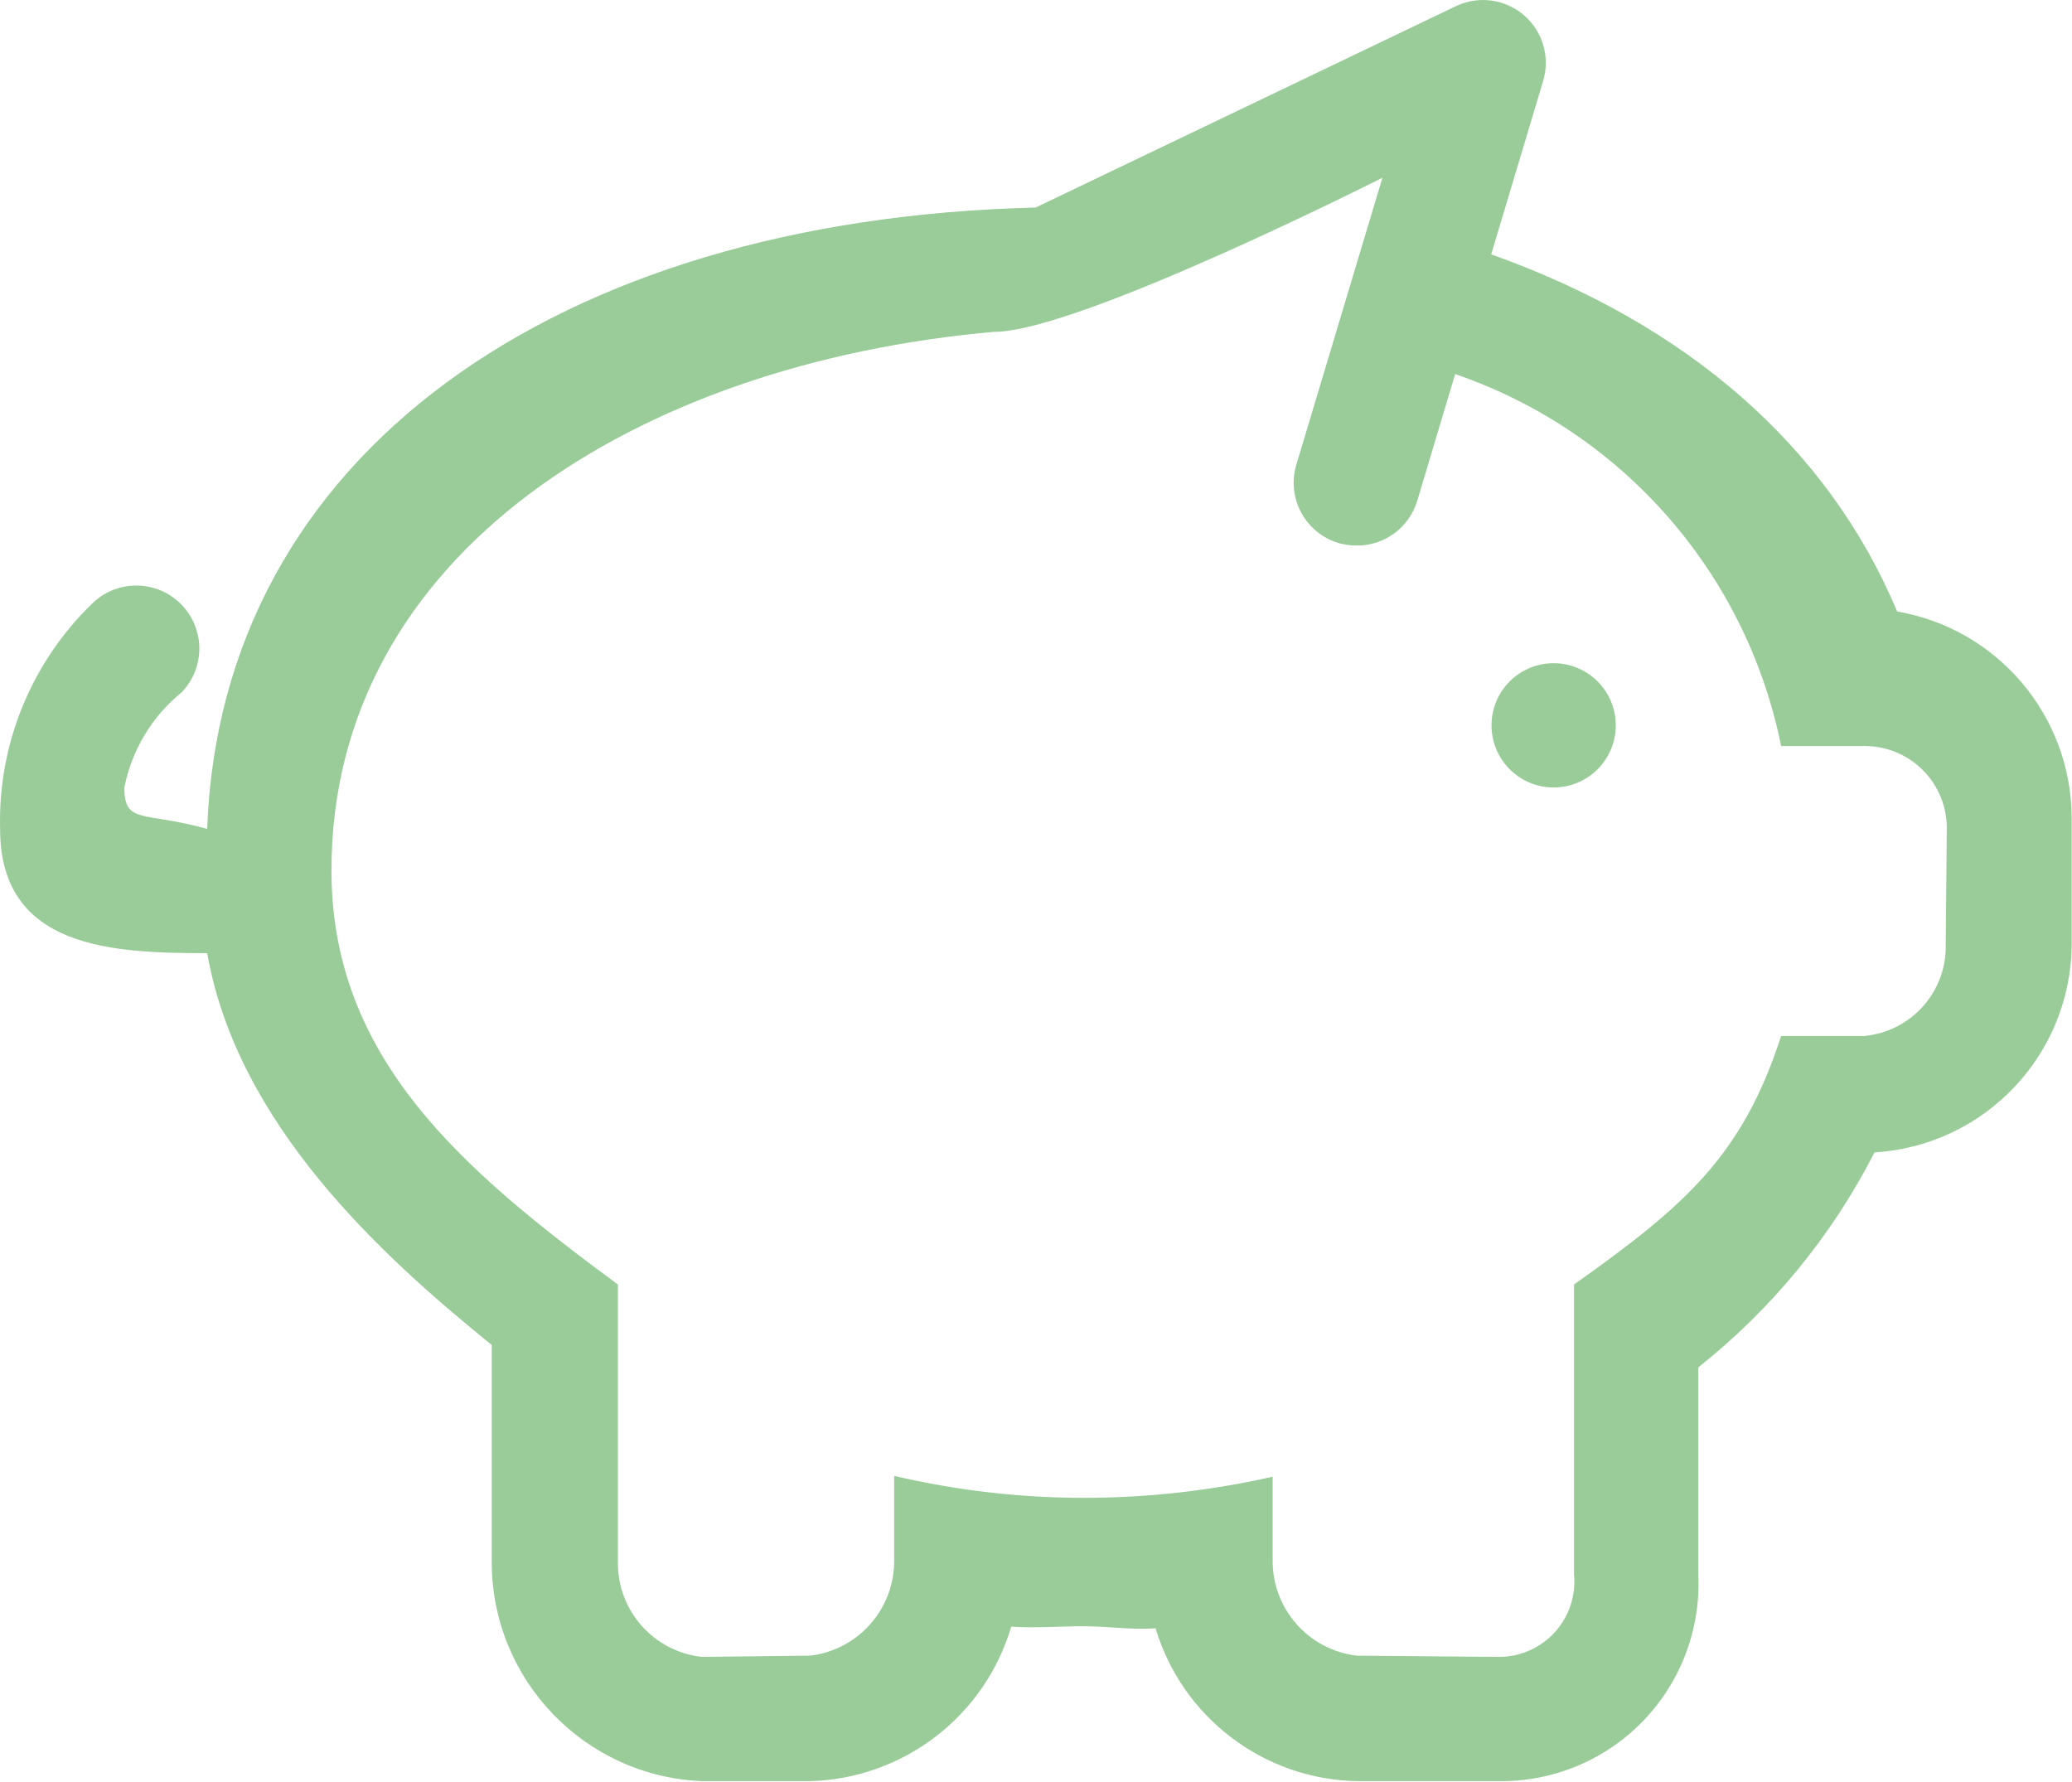
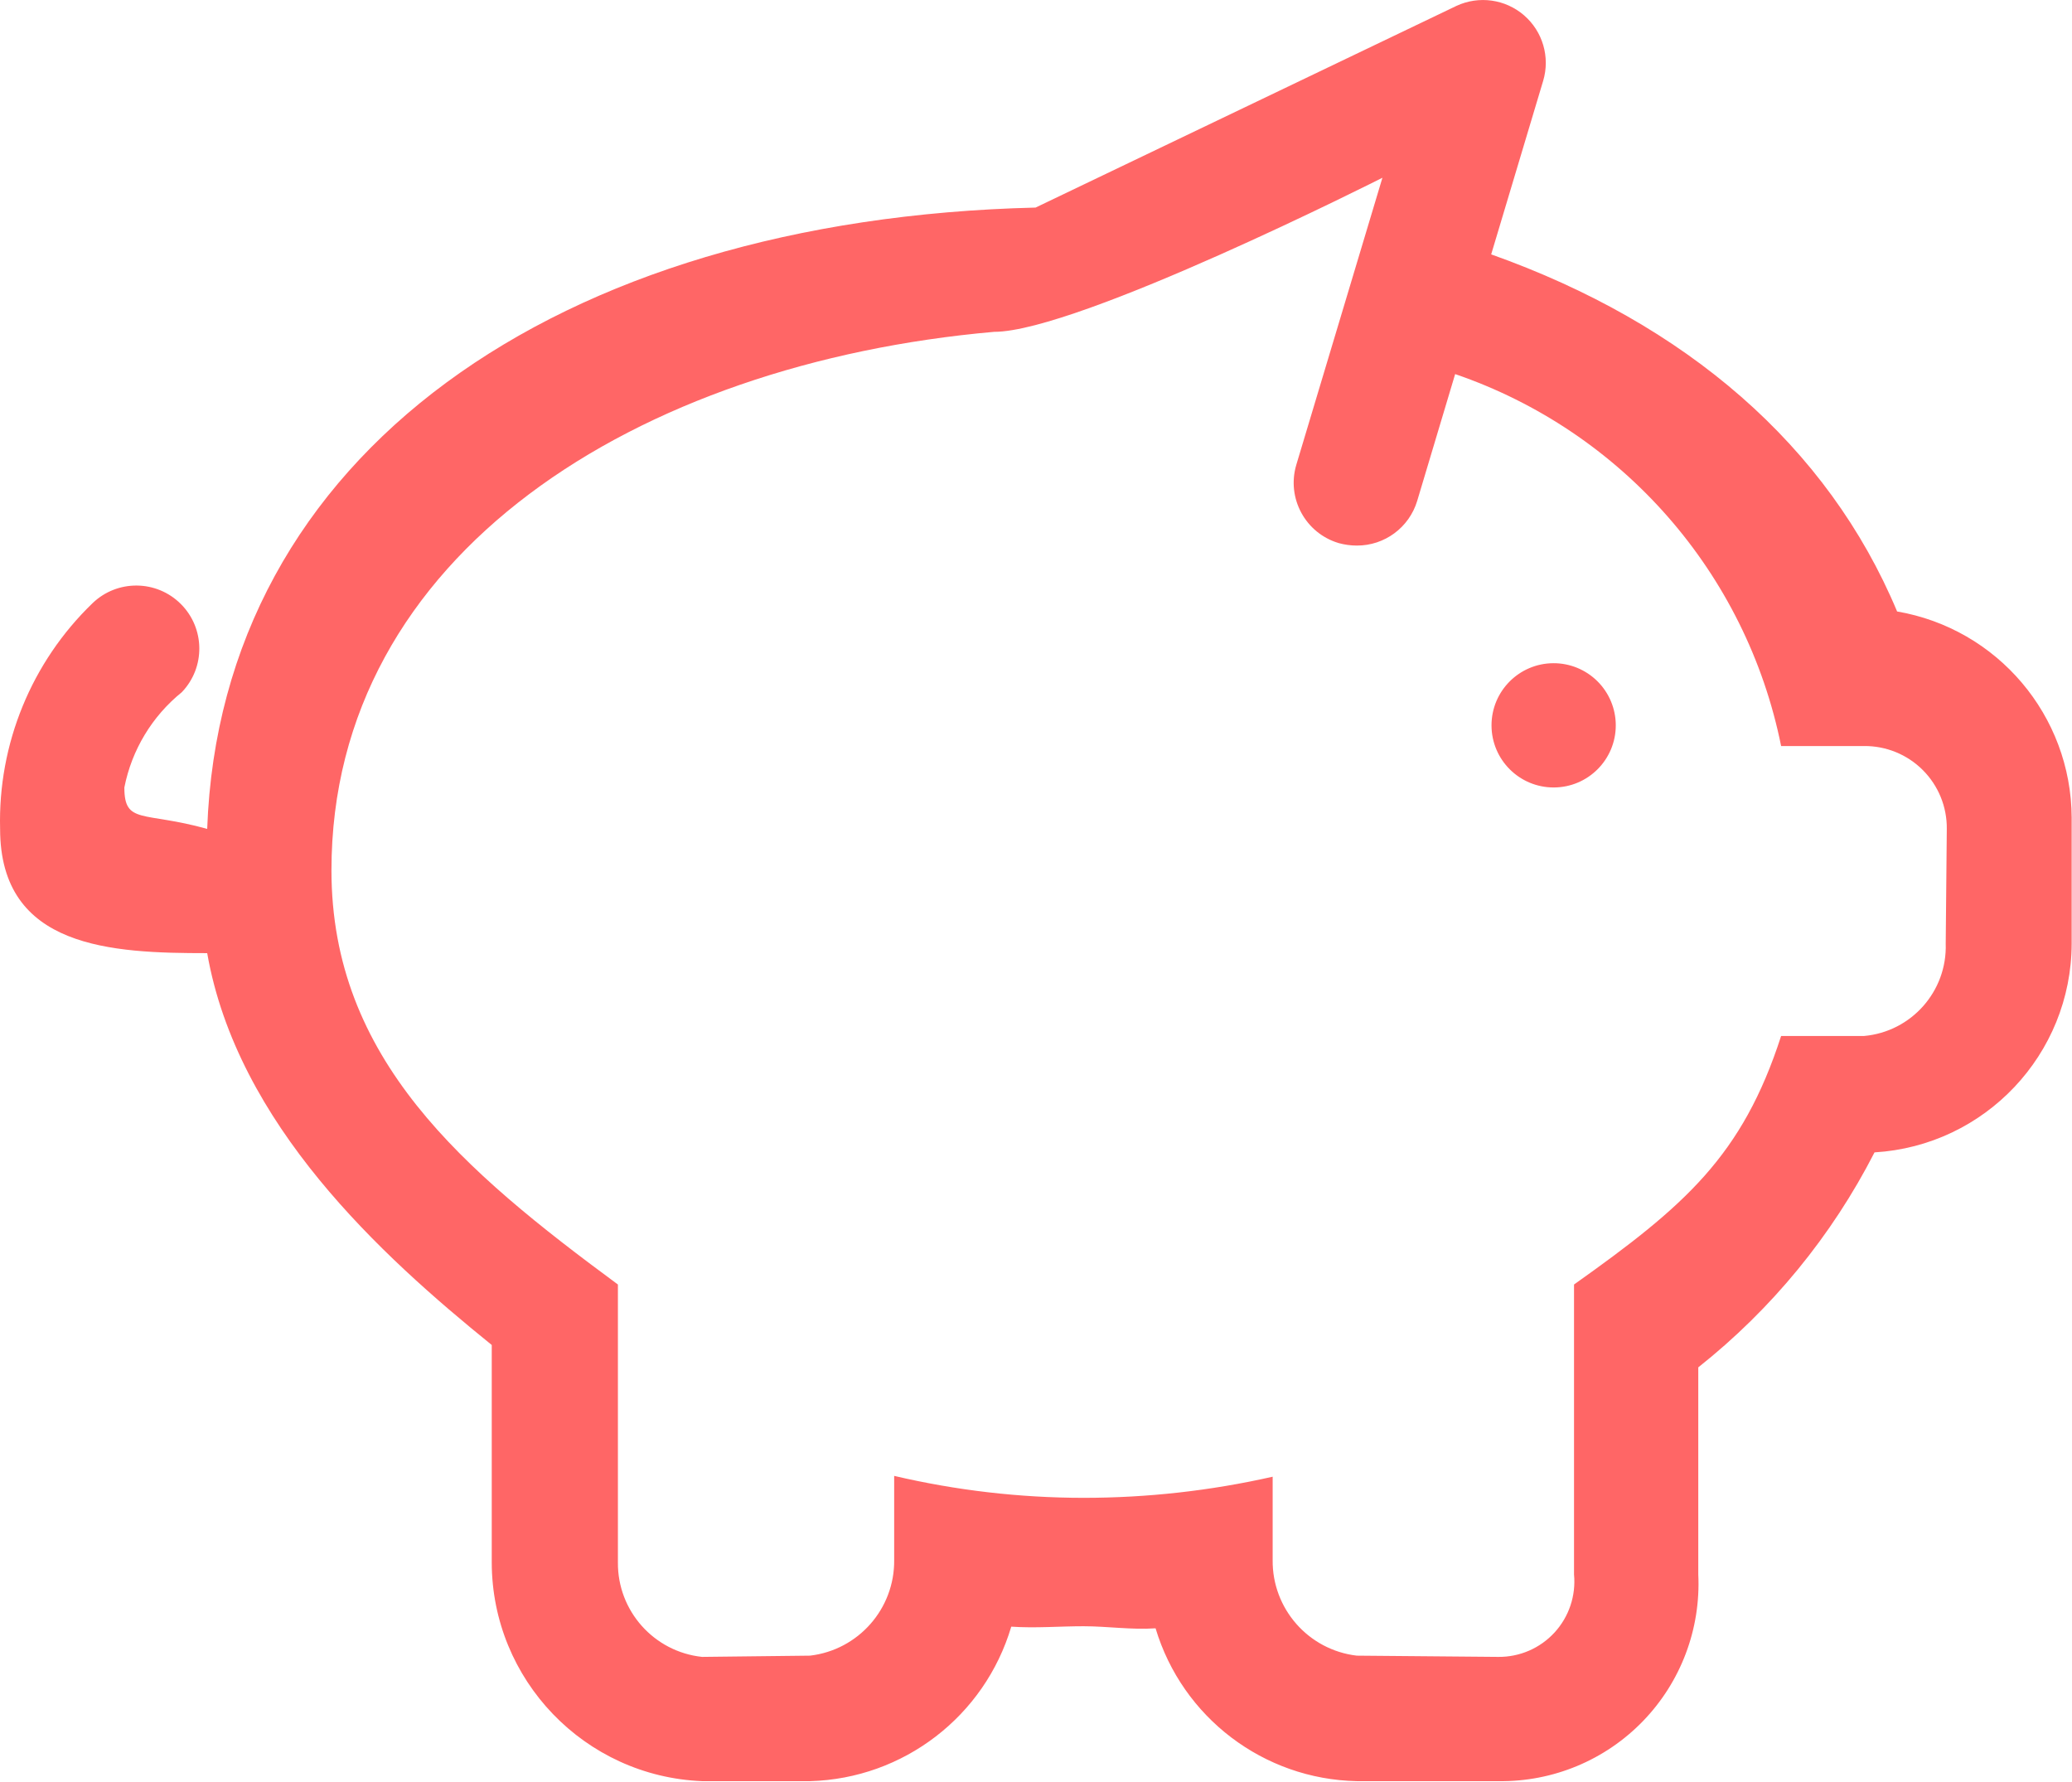
<svg xmlns="http://www.w3.org/2000/svg" class="icon" width="200px" height="171.96px" viewBox="0 0 1191 1024" version="1.1">
-   <path fill="#99CC99" d="M892.856 381.186a35.712 35.712 0 1 0 35.902 35.712A35.712 35.712 0 0 0 892.856 381.186z m197.606-29.76c-39.878-95.232-121.42-165.465-233.318-205.224l29.879-99.755A36.117 36.117 0 0 0 837.217 3.354L595.257 119.299c-275.696 6.666-468.492 142.371-476.159 357.119-36.712-10.237-47.616-2.381-47.616-23.808a93.732 93.732 0 0 1 33.022-54.758 36.236 36.236 0 0 0-51.282-51.187A173.965 173.965 0 0 0 0.059 476.418c0 68.805 64.281 71.424 119.04 71.424 17.237 98.327 99.993 173.798 163.56 225.223v124.992a126.015 126.015 0 0 0 120.873 125.706h62.091a124.206 124.206 0 0 0 115.659-88.804c13.904 0.952 27.736-0.238 41.473-0.238s27.665 2.143 41.473 1.19a123.373 123.373 0 0 0 115.635 87.851h81.399A113.397 113.397 0 0 0 976.184 904.96v-119.04a376.618 376.618 0 0 0 101.303-123.563 120.563 120.563 0 0 0 113.326-119.992v-72.376a120.801 120.801 0 0 0-100.469-118.563z m27.951 190.94A51.592 51.592 0 0 1 1071.415 595.457h-47.616c-22.332 69.043-55.353 97.613-119.04 142.848v166.656a43.283 43.283 0 0 1-43.497 47.378l-81.399-0.714a54.758 54.758 0 0 1-48.33-54.996v-47.854a492.443 492.443 0 0 1-108.778 12.142 478.539 478.539 0 0 1-108.778-12.618v48.33a54.758 54.758 0 0 1-48.354 54.996l-62.091 0.714a54.139 54.139 0 0 1-48.354-54.282V738.305C266.446 672.833 190.522 608.79 190.522 500.226c0-181.893 175.917-291.409 380.927-309.503 48.163 0 223.176-88.565 223.176-88.565l-49.497 164.989a36.188 36.188 0 0 0 24.356 44.997 39.402 39.402 0 0 0 10.404 1.428 36.117 36.117 0 0 0 34.736-25.713l21.808-72.852A285.528 285.528 0 0 1 1023.8 428.802h47.616a47.116 47.116 0 0 1 47.616 47.616z" />
+   <path fill="#FF6666" d="M892.856 381.186a35.712 35.712 0 1 0 35.902 35.712A35.712 35.712 0 0 0 892.856 381.186z m197.606-29.76c-39.878-95.232-121.42-165.465-233.318-205.224l29.879-99.755A36.117 36.117 0 0 0 837.217 3.354L595.257 119.299c-275.696 6.666-468.492 142.371-476.159 357.119-36.712-10.237-47.616-2.381-47.616-23.808a93.732 93.732 0 0 1 33.022-54.758 36.236 36.236 0 0 0-51.282-51.187A173.965 173.965 0 0 0 0.059 476.418c0 68.805 64.281 71.424 119.04 71.424 17.237 98.327 99.993 173.798 163.56 225.223v124.992a126.015 126.015 0 0 0 120.873 125.706h62.091a124.206 124.206 0 0 0 115.659-88.804c13.904 0.952 27.736-0.238 41.473-0.238s27.665 2.143 41.473 1.19a123.373 123.373 0 0 0 115.635 87.851h81.399A113.397 113.397 0 0 0 976.184 904.96v-119.04a376.618 376.618 0 0 0 101.303-123.563 120.563 120.563 0 0 0 113.326-119.992v-72.376a120.801 120.801 0 0 0-100.469-118.563z m27.951 190.94A51.592 51.592 0 0 1 1071.415 595.457h-47.616c-22.332 69.043-55.353 97.613-119.04 142.848v166.656a43.283 43.283 0 0 1-43.497 47.378l-81.399-0.714a54.758 54.758 0 0 1-48.33-54.996v-47.854a492.443 492.443 0 0 1-108.778 12.142 478.539 478.539 0 0 1-108.778-12.618v48.33a54.758 54.758 0 0 1-48.354 54.996l-62.091 0.714a54.139 54.139 0 0 1-48.354-54.282V738.305C266.446 672.833 190.522 608.79 190.522 500.226c0-181.893 175.917-291.409 380.927-309.503 48.163 0 223.176-88.565 223.176-88.565l-49.497 164.989a36.188 36.188 0 0 0 24.356 44.997 39.402 39.402 0 0 0 10.404 1.428 36.117 36.117 0 0 0 34.736-25.713l21.808-72.852A285.528 285.528 0 0 1 1023.8 428.802h47.616a47.116 47.116 0 0 1 47.616 47.616z" />
</svg>
